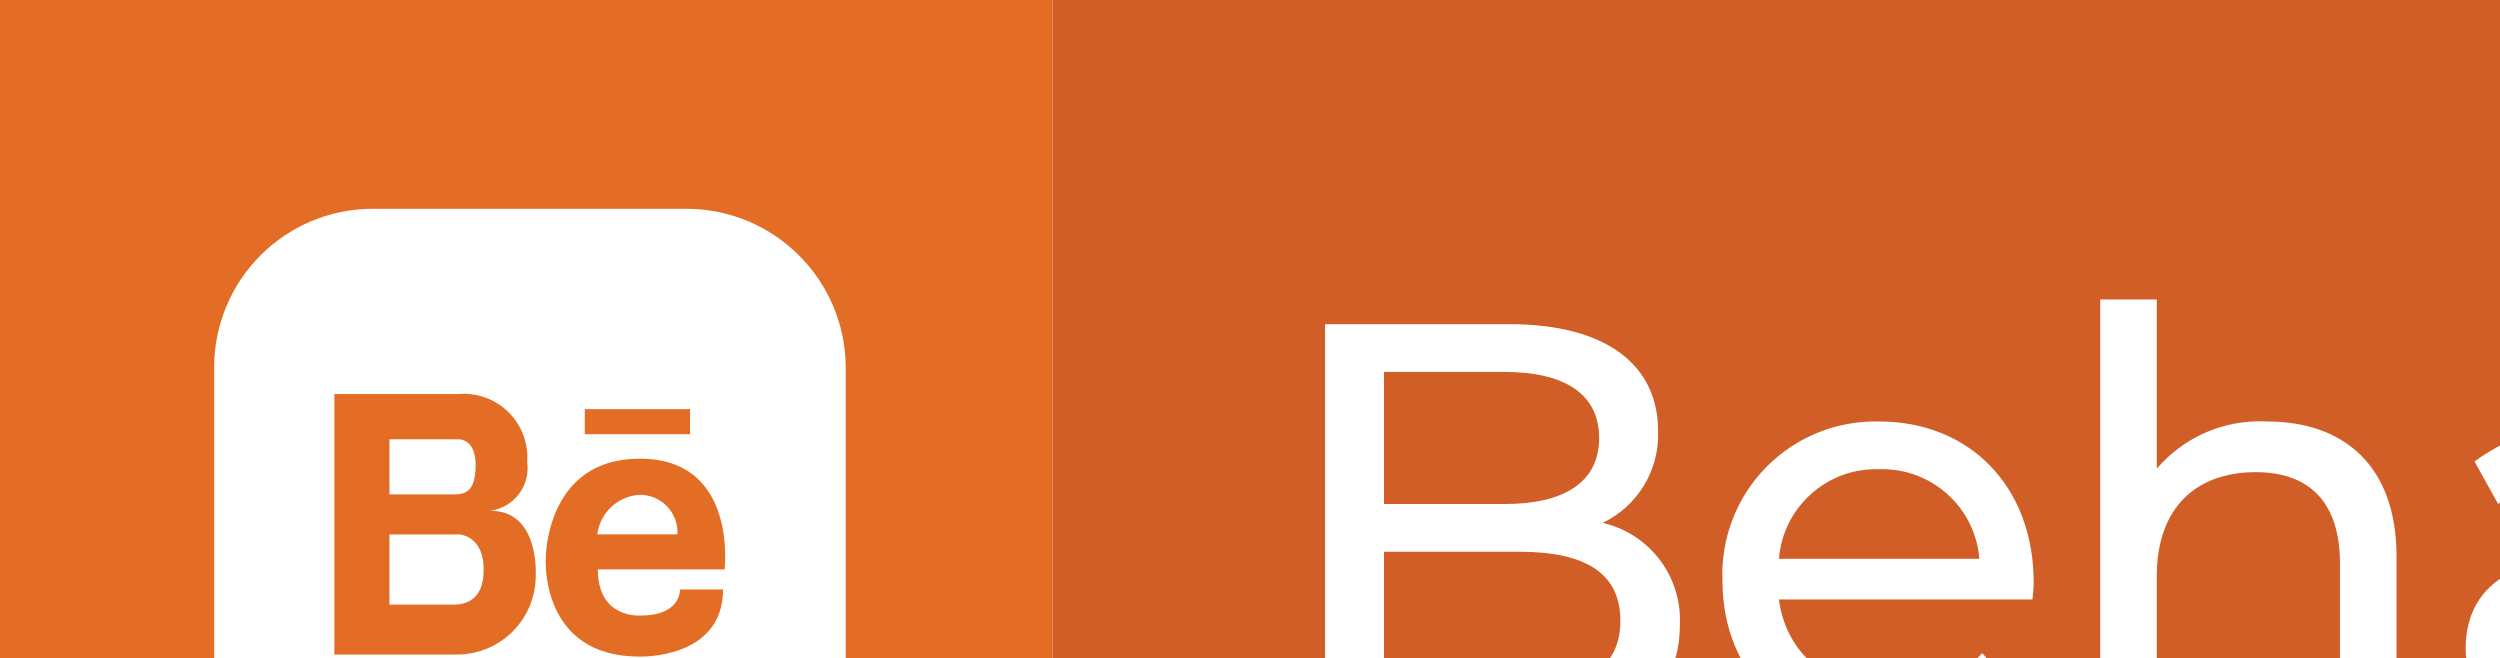
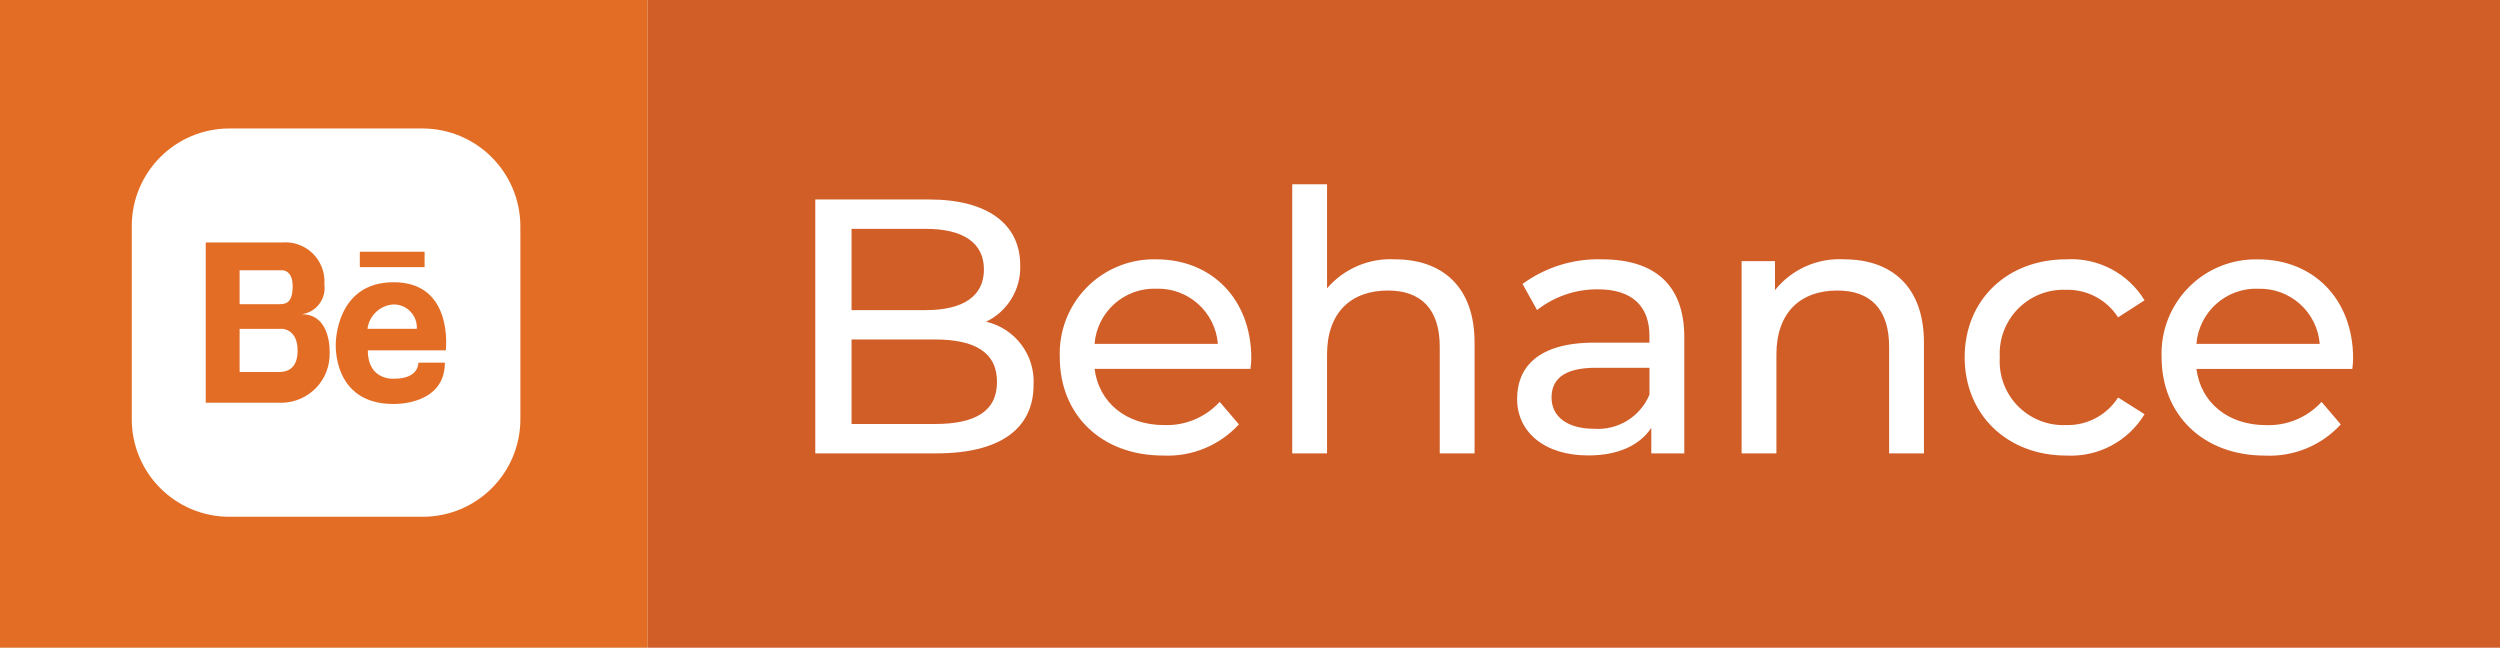
- <svg xmlns="http://www.w3.org/2000/svg" data-name="Badge - Behance" width="118.75" height="31.25">
+ <svg xmlns="http://www.w3.org/2000/svg" data-name="Badge - Behance" viewBox="0 0 193 50">
  <path d="M50 0h143v50H50z" fill="#d15d27" />
  <path d="M76.128 24.836a4.645 4.645 0 002.632-4.368c0-3.164-2.52-5.068-7.028-5.068H62.94V35h9.352c4.956 0 7.5-1.932 7.5-5.292a4.736 4.736 0 00-3.664-4.872zm-4.648-7.168c2.856 0 4.48 1.064 4.48 3.136s-1.624 3.136-4.48 3.136h-5.74v-6.272zm.7 15.064h-6.44v-6.524h6.44c3.108 0 4.788 1.008 4.788 3.276s-1.68 3.248-4.788 3.248zm24.42-5.068c0-4.564-3.052-7.644-7.336-7.644a7.268 7.268 0 00-7.448 7.56C81.812 32 85 35.168 89.792 35.168a7.449 7.449 0 005.852-2.408l-1.484-1.736a5.541 5.541 0 01-4.284 1.792c-2.94 0-5.04-1.736-5.376-4.34h12.04c.028-.252.06-.588.06-.812zm-7.34-5.376a4.628 4.628 0 014.76 4.256H84.5a4.626 4.626 0 014.76-4.256zm18.424-2.268a6.435 6.435 0 00-5.236 2.24v-8.036H99.76V35h2.688v-7.644c0-3.22 1.848-4.928 4.7-4.928 2.548 0 4 1.428 4 4.34V35h2.688v-8.54c.008-4.368-2.536-6.44-6.152-6.44zm15.988 0a9.883 9.883 0 00-6.132 1.9l1.12 2.016a7.5 7.5 0 014.7-1.6c2.66 0 3.976 1.316 3.976 3.584v.532h-4.252c-4.424 0-5.964 1.96-5.964 4.34 0 2.576 2.128 4.368 5.488 4.368 2.324 0 3.976-.784 4.872-2.128V35h2.548v-8.96c0-4.06-2.296-6.02-6.356-6.02zm-.616 13.08c-2.044 0-3.276-.924-3.276-2.408 0-1.26.756-2.3 3.416-2.3h4.144v2.072a4.3 4.3 0 01-4.284 2.636zm19.32-13.08a6.361 6.361 0 00-5.348 2.38v-2.24h-2.576V35h2.688v-7.644c0-3.22 1.848-4.928 4.7-4.928 2.548 0 4 1.428 4 4.34V35h2.688v-8.54c.008-4.368-2.54-6.44-6.152-6.44zm17.136 15.148a6.639 6.639 0 006.048-3.192l-2.044-1.288a4.626 4.626 0 01-4.032 2.128 4.917 4.917 0 01-5.1-5.236 4.925 4.925 0 015.1-5.208 4.626 4.626 0 014.032 2.128l2.044-1.316a6.618 6.618 0 00-6.048-3.164c-4.564 0-7.84 3.136-7.84 7.56s3.276 7.588 7.84 7.588zm22.148-7.5c0-4.564-3.052-7.644-7.336-7.644a7.268 7.268 0 00-7.448 7.56c0 4.424 3.192 7.588 7.98 7.588a7.449 7.449 0 005.852-2.408l-1.484-1.736a5.541 5.541 0 01-4.284 1.792c-2.94 0-5.04-1.736-5.376-4.34H181.6c.032-.256.06-.592.06-.816zm-7.336-5.376a4.628 4.628 0 014.76 4.256h-9.52a4.626 4.626 0 014.76-4.26z" fill="#fff" />
  <g>
    <path d="M0 0h50v50H0z" fill="#e36d25" />
    <g data-name="behance" fill="#fff">
      <path data-name="Path 1" d="M21.783 20.865h-3.284v2.618h3.07c.547 0 1.023-.143 1.023-1.4s-.809-1.218-.809-1.218zm0 4.521h-3.284v3.331h3.094c.476 0 1.38-.19 1.38-1.618.026-1.693-1.19-1.716-1.19-1.716z" />
      <path data-name="Path 2" d="M32.631 9.918h-14.94a7.534 7.534 0 00-7.518 7.518V32.4a7.529 7.529 0 007.518 7.494h14.964a7.534 7.534 0 007.518-7.518v-14.94a7.57 7.57 0 00-7.542-7.518zm-4.853 9.516h5v1.19h-5zm-2.331 7.827a3.743 3.743 0 01-3.664 3.83h-5.9V18.718h5.876a3.021 3.021 0 013.283 3.236 2.044 2.044 0 01-1.761 2.308c2.332-.022 2.166 2.999 2.166 2.999zm8.969-.214h-6.019c0 2.379 2.046 2.189 2.046 2.189 1.927 0 1.856-1.237 1.856-1.237h2.046c0 3.331-3.973 3.188-3.973 3.188-4.758 0-4.449-4.687-4.449-4.687s0-4.711 4.449-4.711c4.687-.024 4.044 5.258 4.044 5.258z" />
      <path data-name="Path 3" d="M30.418 23.502a2.147 2.147 0 00-2.046 1.88h3.807a1.787 1.787 0 00-1.761-1.88z" />
    </g>
  </g>
</svg>
